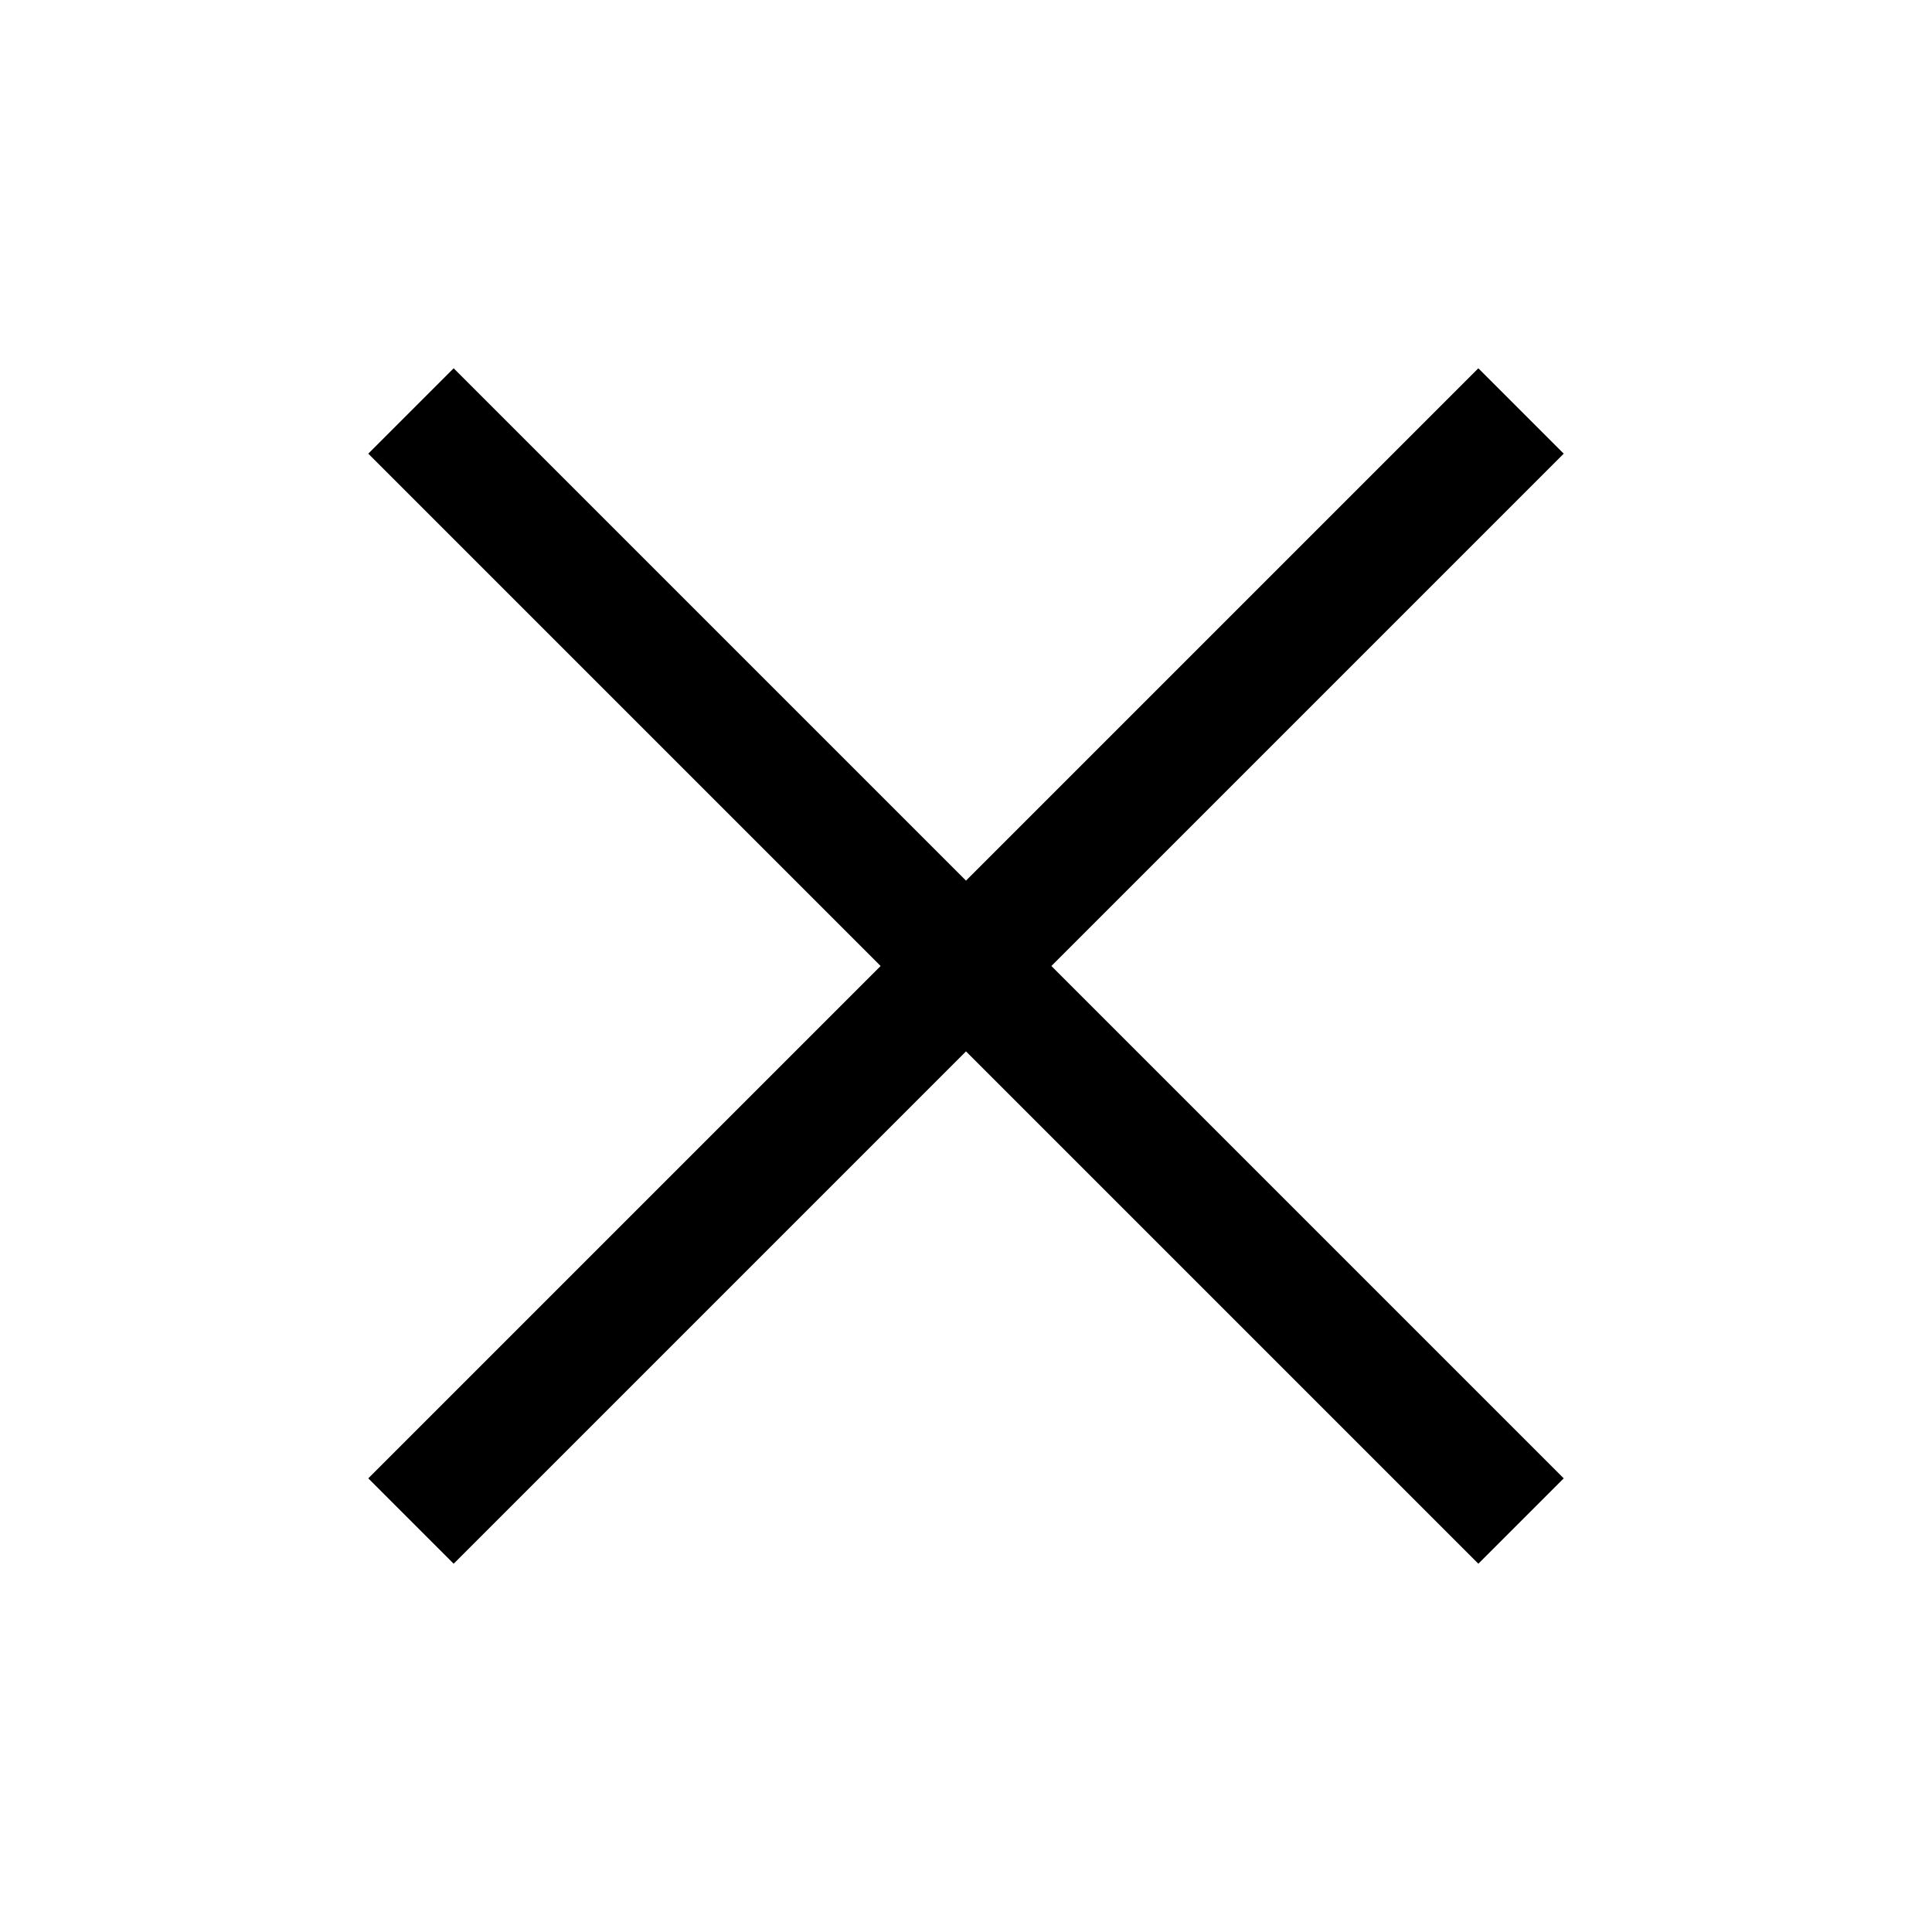
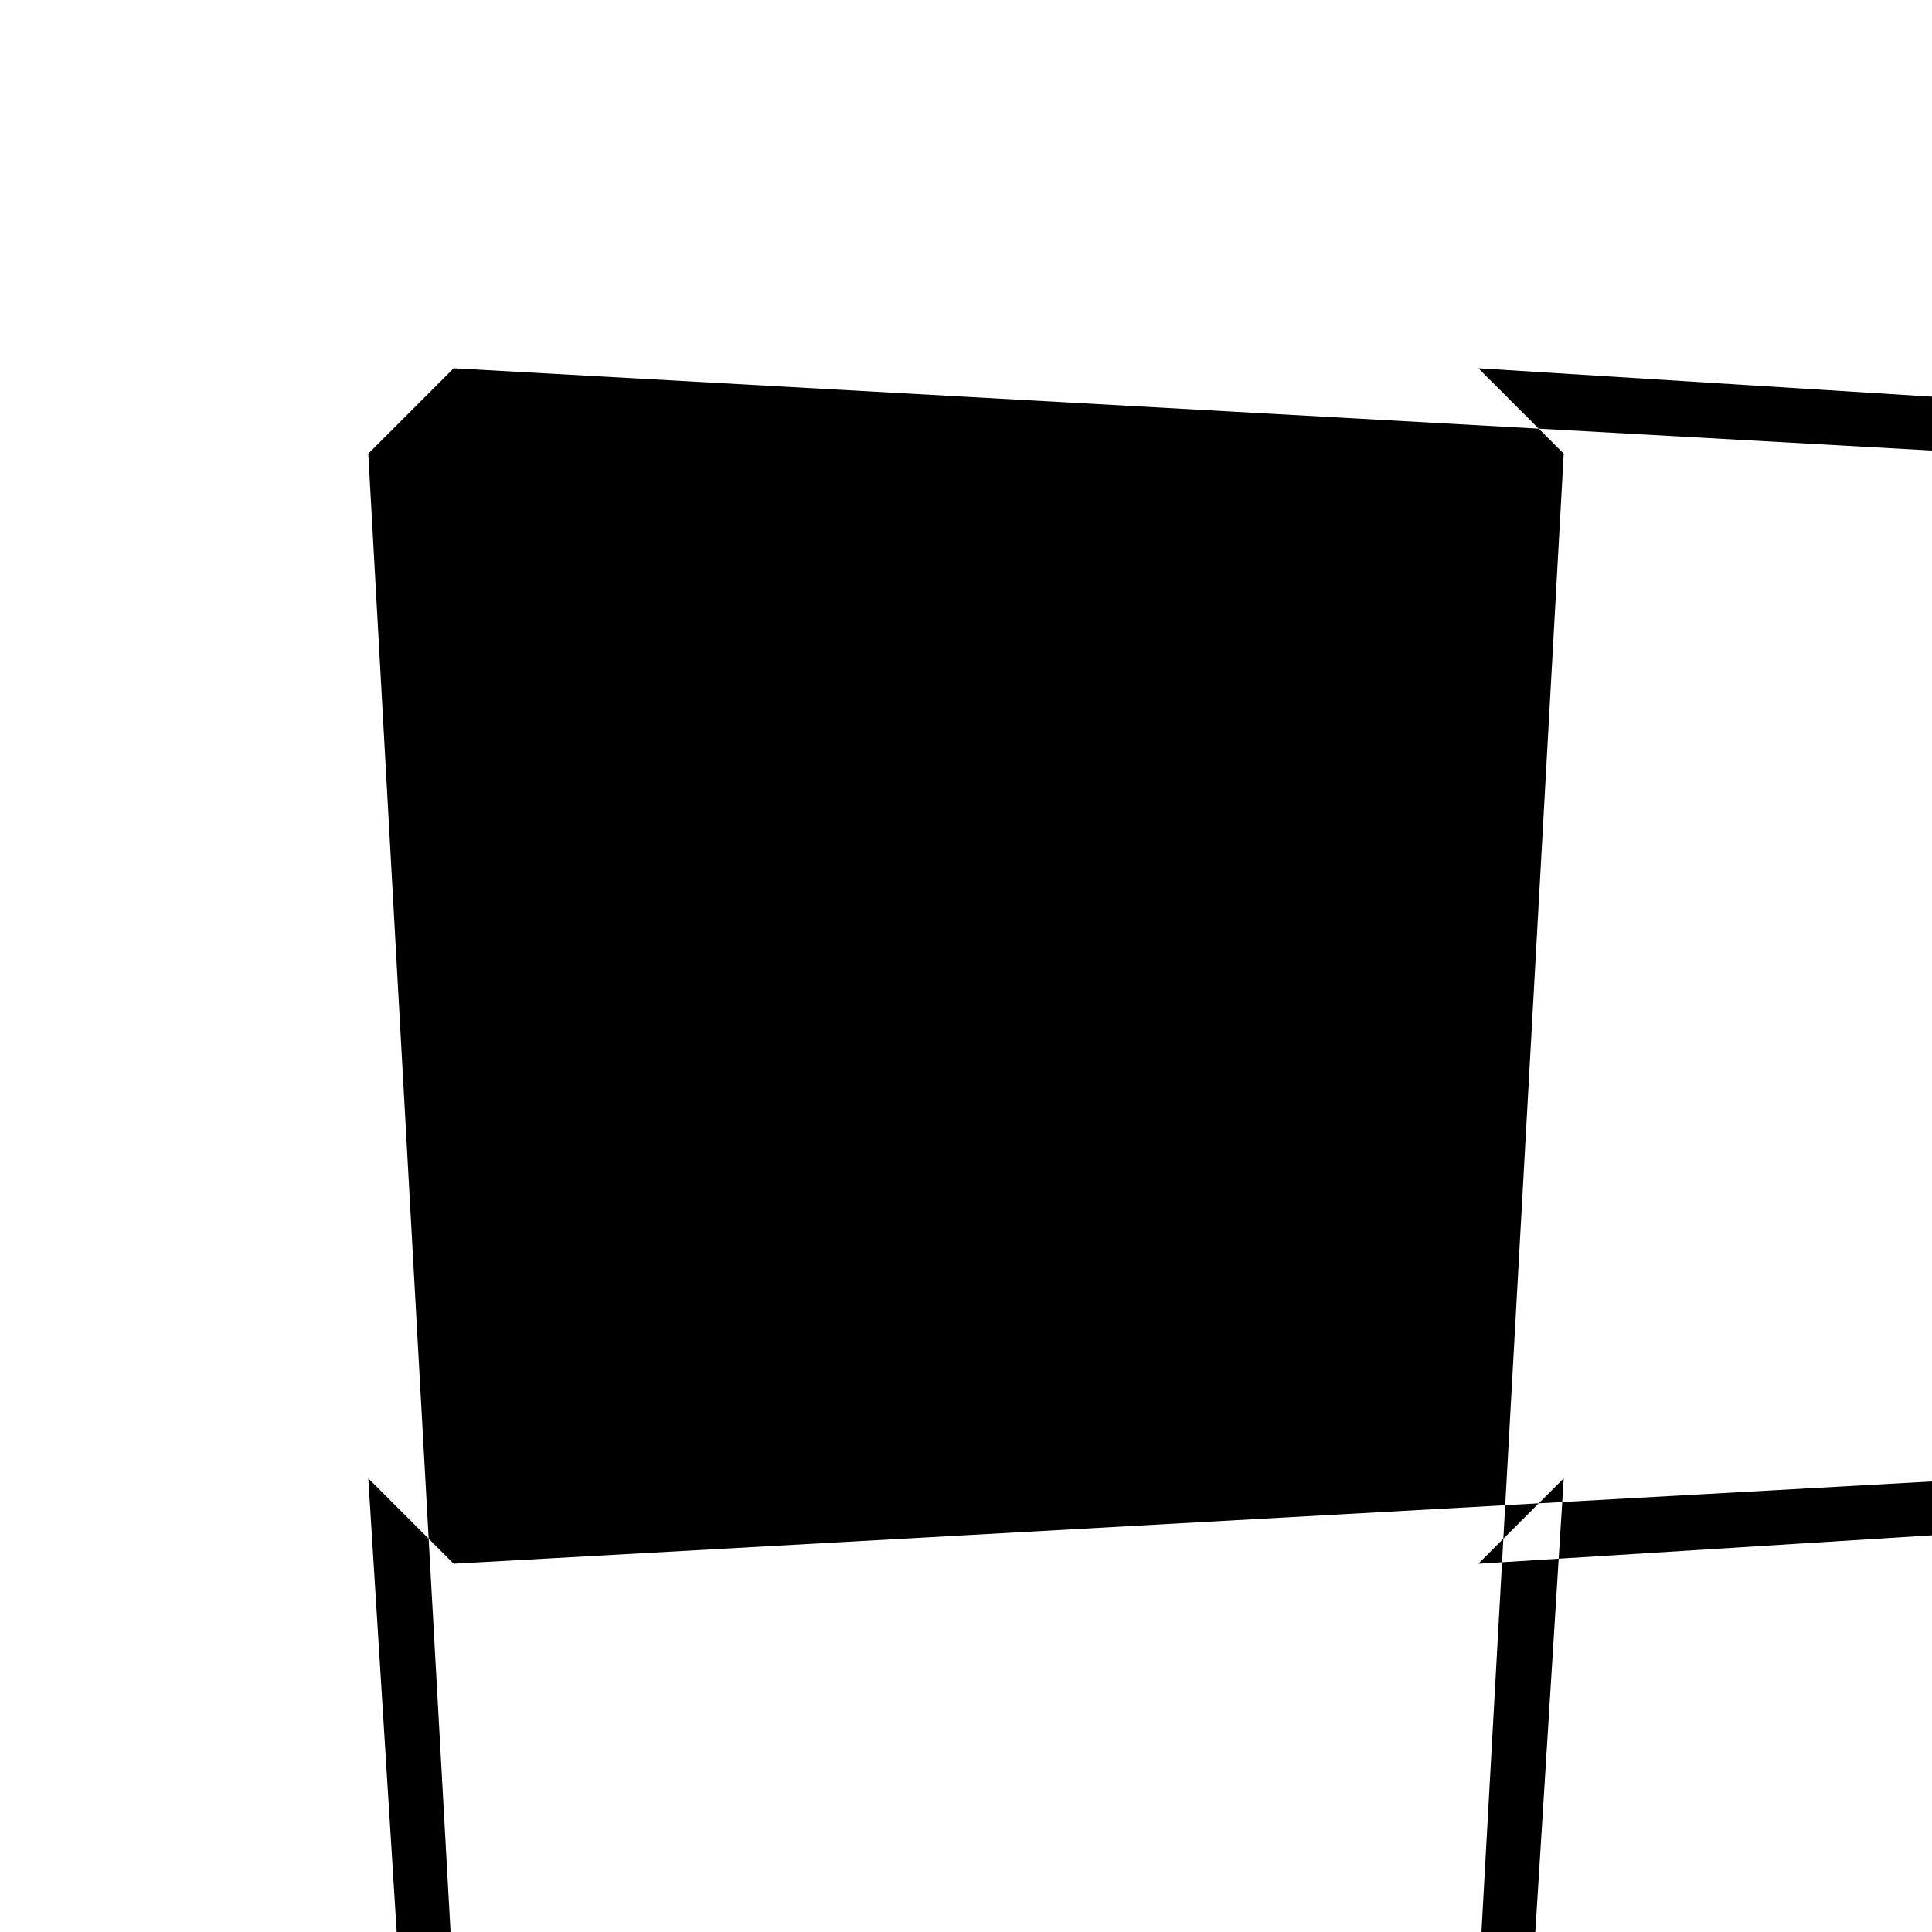
<svg xmlns="http://www.w3.org/2000/svg" width="16" height="16" viewBox="0 0 16 16" fill="none">
  <g id="Normal=Close">
-     <path id="Intersect" fill-rule="evenodd" clip-rule="evenodd" d="M3.05 3.757L3.757 3.05L8 7.293L12.243 3.05L12.95 3.757L8.707 8L12.95 12.243L12.243 12.95L8 8.707L3.757 12.95L3.05 12.243L7.293 8L3.05 3.757Z" fill="black" />
+     <path id="Intersect" fill-rule="evenodd" clip-rule="evenodd" d="M3.05 3.757L3.757 3.05L80 7.293L12.243 3.05L12.95 3.757L8.707 80L12.95 12.243L12.243 12.95L80 8.707L3.757 12.95L3.05 12.243L7.293 80L3.05 3.757Z" fill="black" />
  </g>
</svg>
